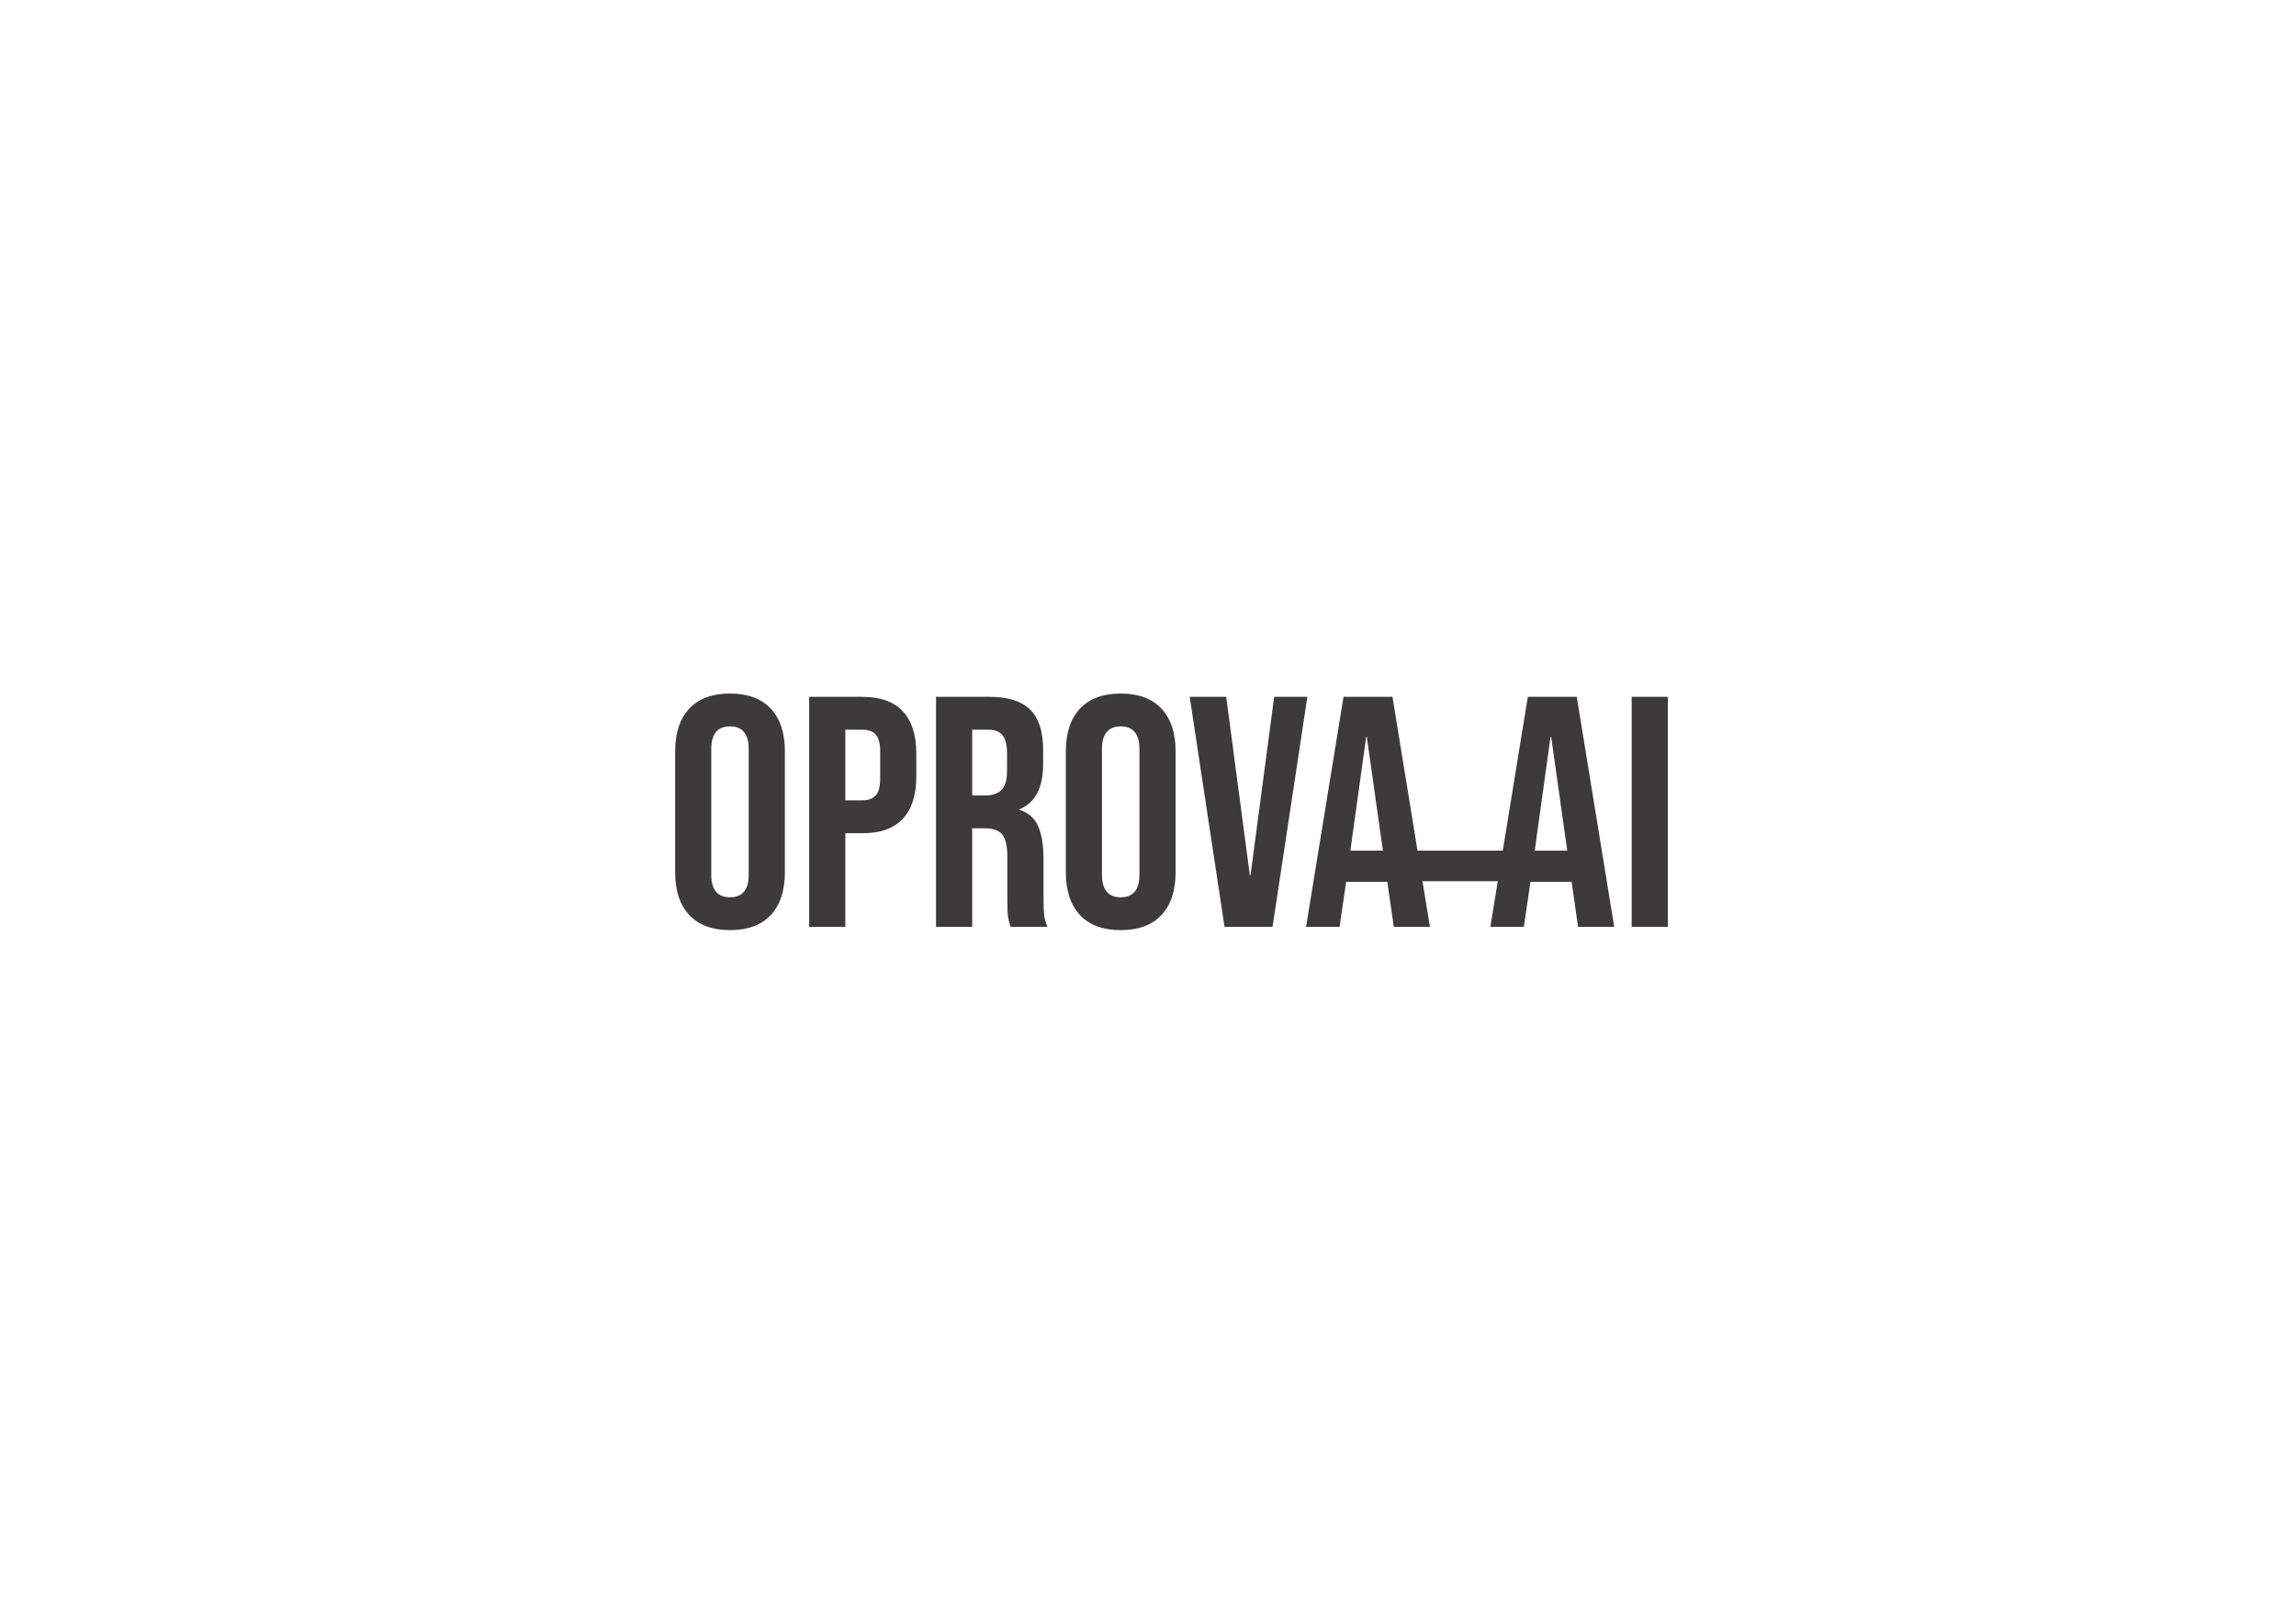
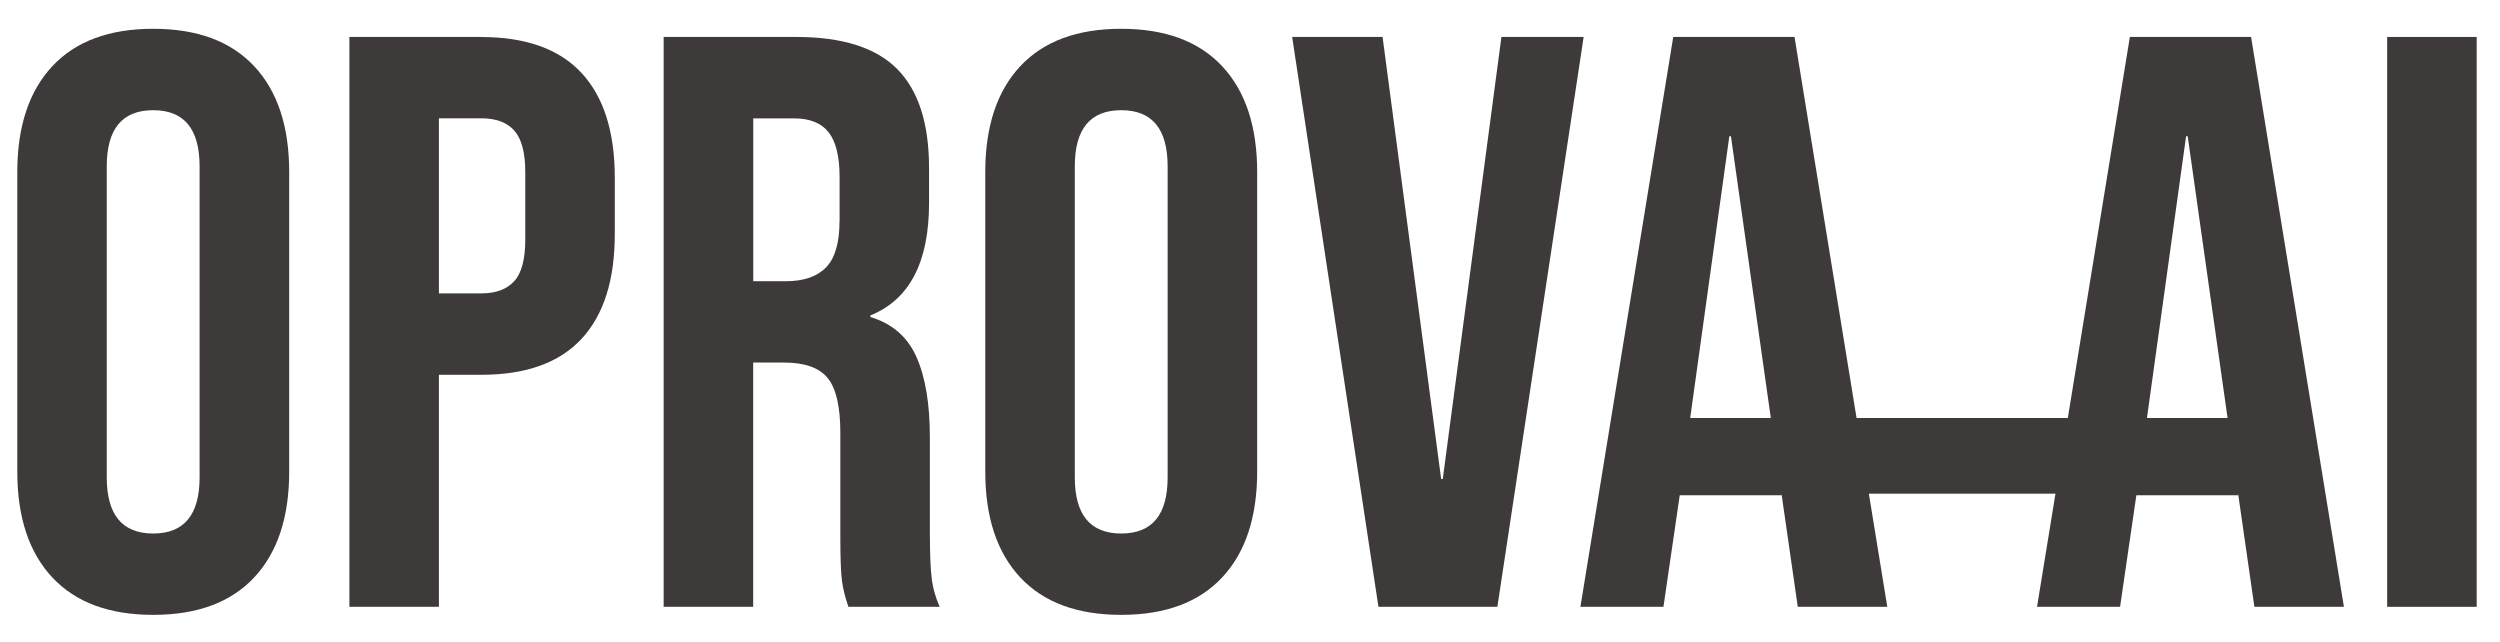
- <svg xmlns="http://www.w3.org/2000/svg" id="_레이어_1" data-name="레이어_1" version="1.1" viewBox="0 0 841.89 595.28">
+ <svg xmlns="http://www.w3.org/2000/svg" id="_레이어_1" data-name="레이어_1" version="1.1" viewBox="245 250 370 95">
  <defs>
    <style>
      .st0 {
        fill: #3e3a39;
      }
    </style>
  </defs>
  <path class="st0" d="M267.68,254.26c-6.51,0-11.49,1.85-14.94,5.54-3.45,3.7-5.18,8.92-5.18,15.66v44.34c0,6.75,1.73,11.97,5.18,15.66,3.45,3.69,8.43,5.54,14.94,5.54s11.49-1.85,14.94-5.54c3.45-3.69,5.18-8.92,5.18-15.66v-44.34c0-6.75-1.73-11.97-5.18-15.66-3.45-3.69-8.43-5.54-14.94-5.54ZM274.54,320.65c0,5.54-2.29,8.31-6.87,8.31s-6.87-2.77-6.87-8.31v-46.03c0-5.54,2.29-8.31,6.87-8.31s6.87,2.77,6.87,8.31v46.03Z" />
  <path class="st0" d="M316.23,255.47h-19.52v84.34h13.25v-34.34h6.27c6.59,0,11.53-1.77,14.82-5.3,3.29-3.53,4.94-8.71,4.94-15.54v-8.31c0-6.83-1.65-12.01-4.94-15.54-3.29-3.53-8.23-5.3-14.82-5.3ZM322.74,285.47c0,2.89-.54,4.94-1.63,6.14s-2.71,1.81-4.88,1.81h-6.27v-25.91h6.27c2.17,0,3.8.6,4.88,1.81s1.63,3.25,1.63,6.14v10Z" />
  <path class="st0" d="M382.62,329.57v-14.82c0-4.98-.66-8.95-1.99-11.93-1.32-2.97-3.6-4.94-6.81-5.9v-.24c5.78-2.33,8.68-7.87,8.68-16.63v-5.18c0-6.59-1.57-11.47-4.7-14.64-3.13-3.17-8.11-4.76-14.94-4.76h-19.64v84.34h13.25v-36.15h4.58c3.05,0,5.2.76,6.45,2.29,1.24,1.53,1.87,4.22,1.87,8.07v15.42c0,3.13.08,5.3.24,6.51.16,1.21.48,2.49.96,3.86h13.5c-.64-1.45-1.04-2.91-1.2-4.4-.16-1.49-.24-3.43-.24-5.84ZM369.25,282.7c0,3.21-.66,5.5-1.99,6.87-1.33,1.37-3.31,2.05-5.96,2.05h-4.82v-24.1h6.03c2.33,0,4.04.68,5.12,2.05,1.08,1.37,1.63,3.58,1.63,6.63v6.51Z" />
  <path class="st0" d="M410.94,254.26c-6.51,0-11.49,1.85-14.94,5.54-3.45,3.7-5.18,8.92-5.18,15.66v44.34c0,6.75,1.73,11.97,5.18,15.66,3.45,3.69,8.43,5.54,14.94,5.54s11.49-1.85,14.94-5.54c3.45-3.69,5.18-8.92,5.18-15.66v-44.34c0-6.75-1.73-11.97-5.18-15.66-3.45-3.69-8.43-5.54-14.94-5.54ZM417.81,320.65c0,5.54-2.29,8.31-6.87,8.31s-6.87-2.77-6.87-8.31v-46.03c0-5.54,2.29-8.31,6.87-8.31s6.87,2.77,6.87,8.31v46.03Z" />
  <polygon class="st0" points="467.21 255.47 458.53 320.89 458.29 320.89 449.62 255.47 436.24 255.47 449.01 339.81 466.61 339.81 479.38 255.47 467.21 255.47" />
  <path class="st0" d="M560.22,255.47l-9.18,56.39h-31.27l-9.18-56.39h-17.95l-13.74,84.34h12.29l2.41-16.51h15.06v-.24l2.41,16.75h13.25l-2.73-16.75h27.62l-2.73,16.75h12.29l2.41-16.51h15.06v-.24l2.41,16.75h13.25l-13.74-84.34h-17.95ZM500.94,270.17h.24l5.9,41.69h-11.93l5.79-41.69ZM568.54,270.17h.24l5.9,41.69h-11.93l5.79-41.69Z" />
  <rect class="st0" x="598.3" y="255.47" width="13.25" height="84.34" />
</svg>
